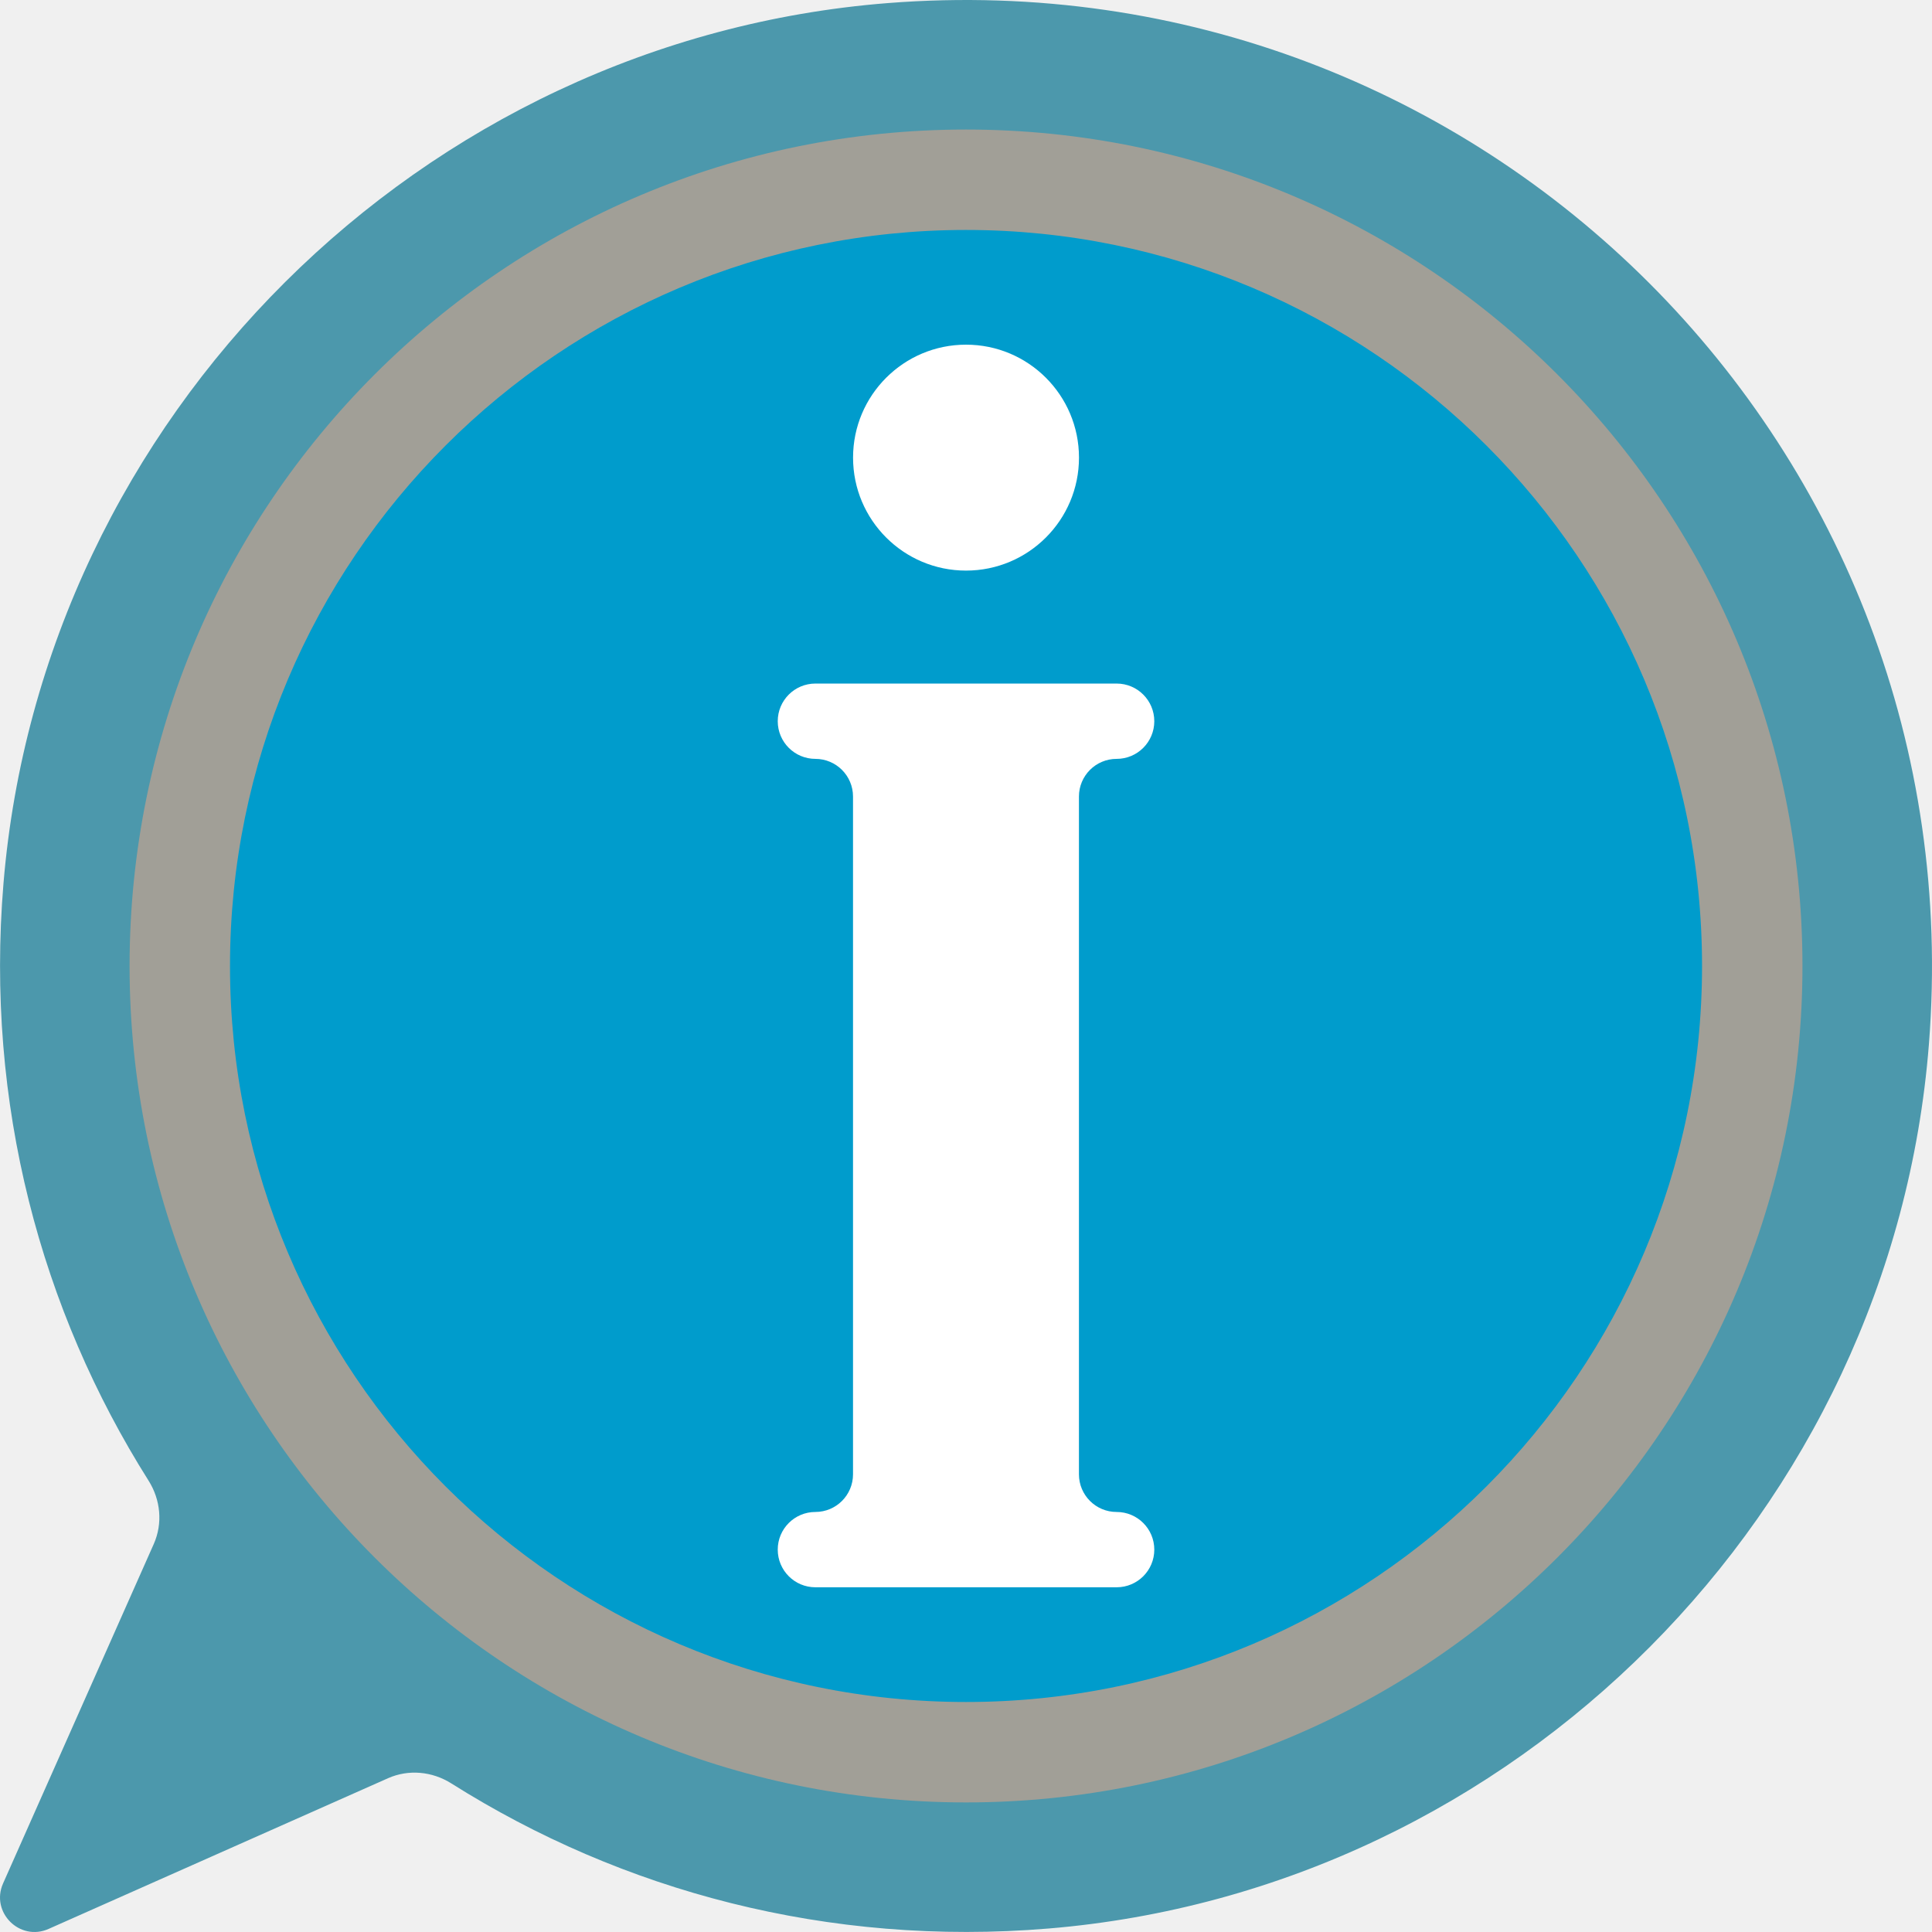
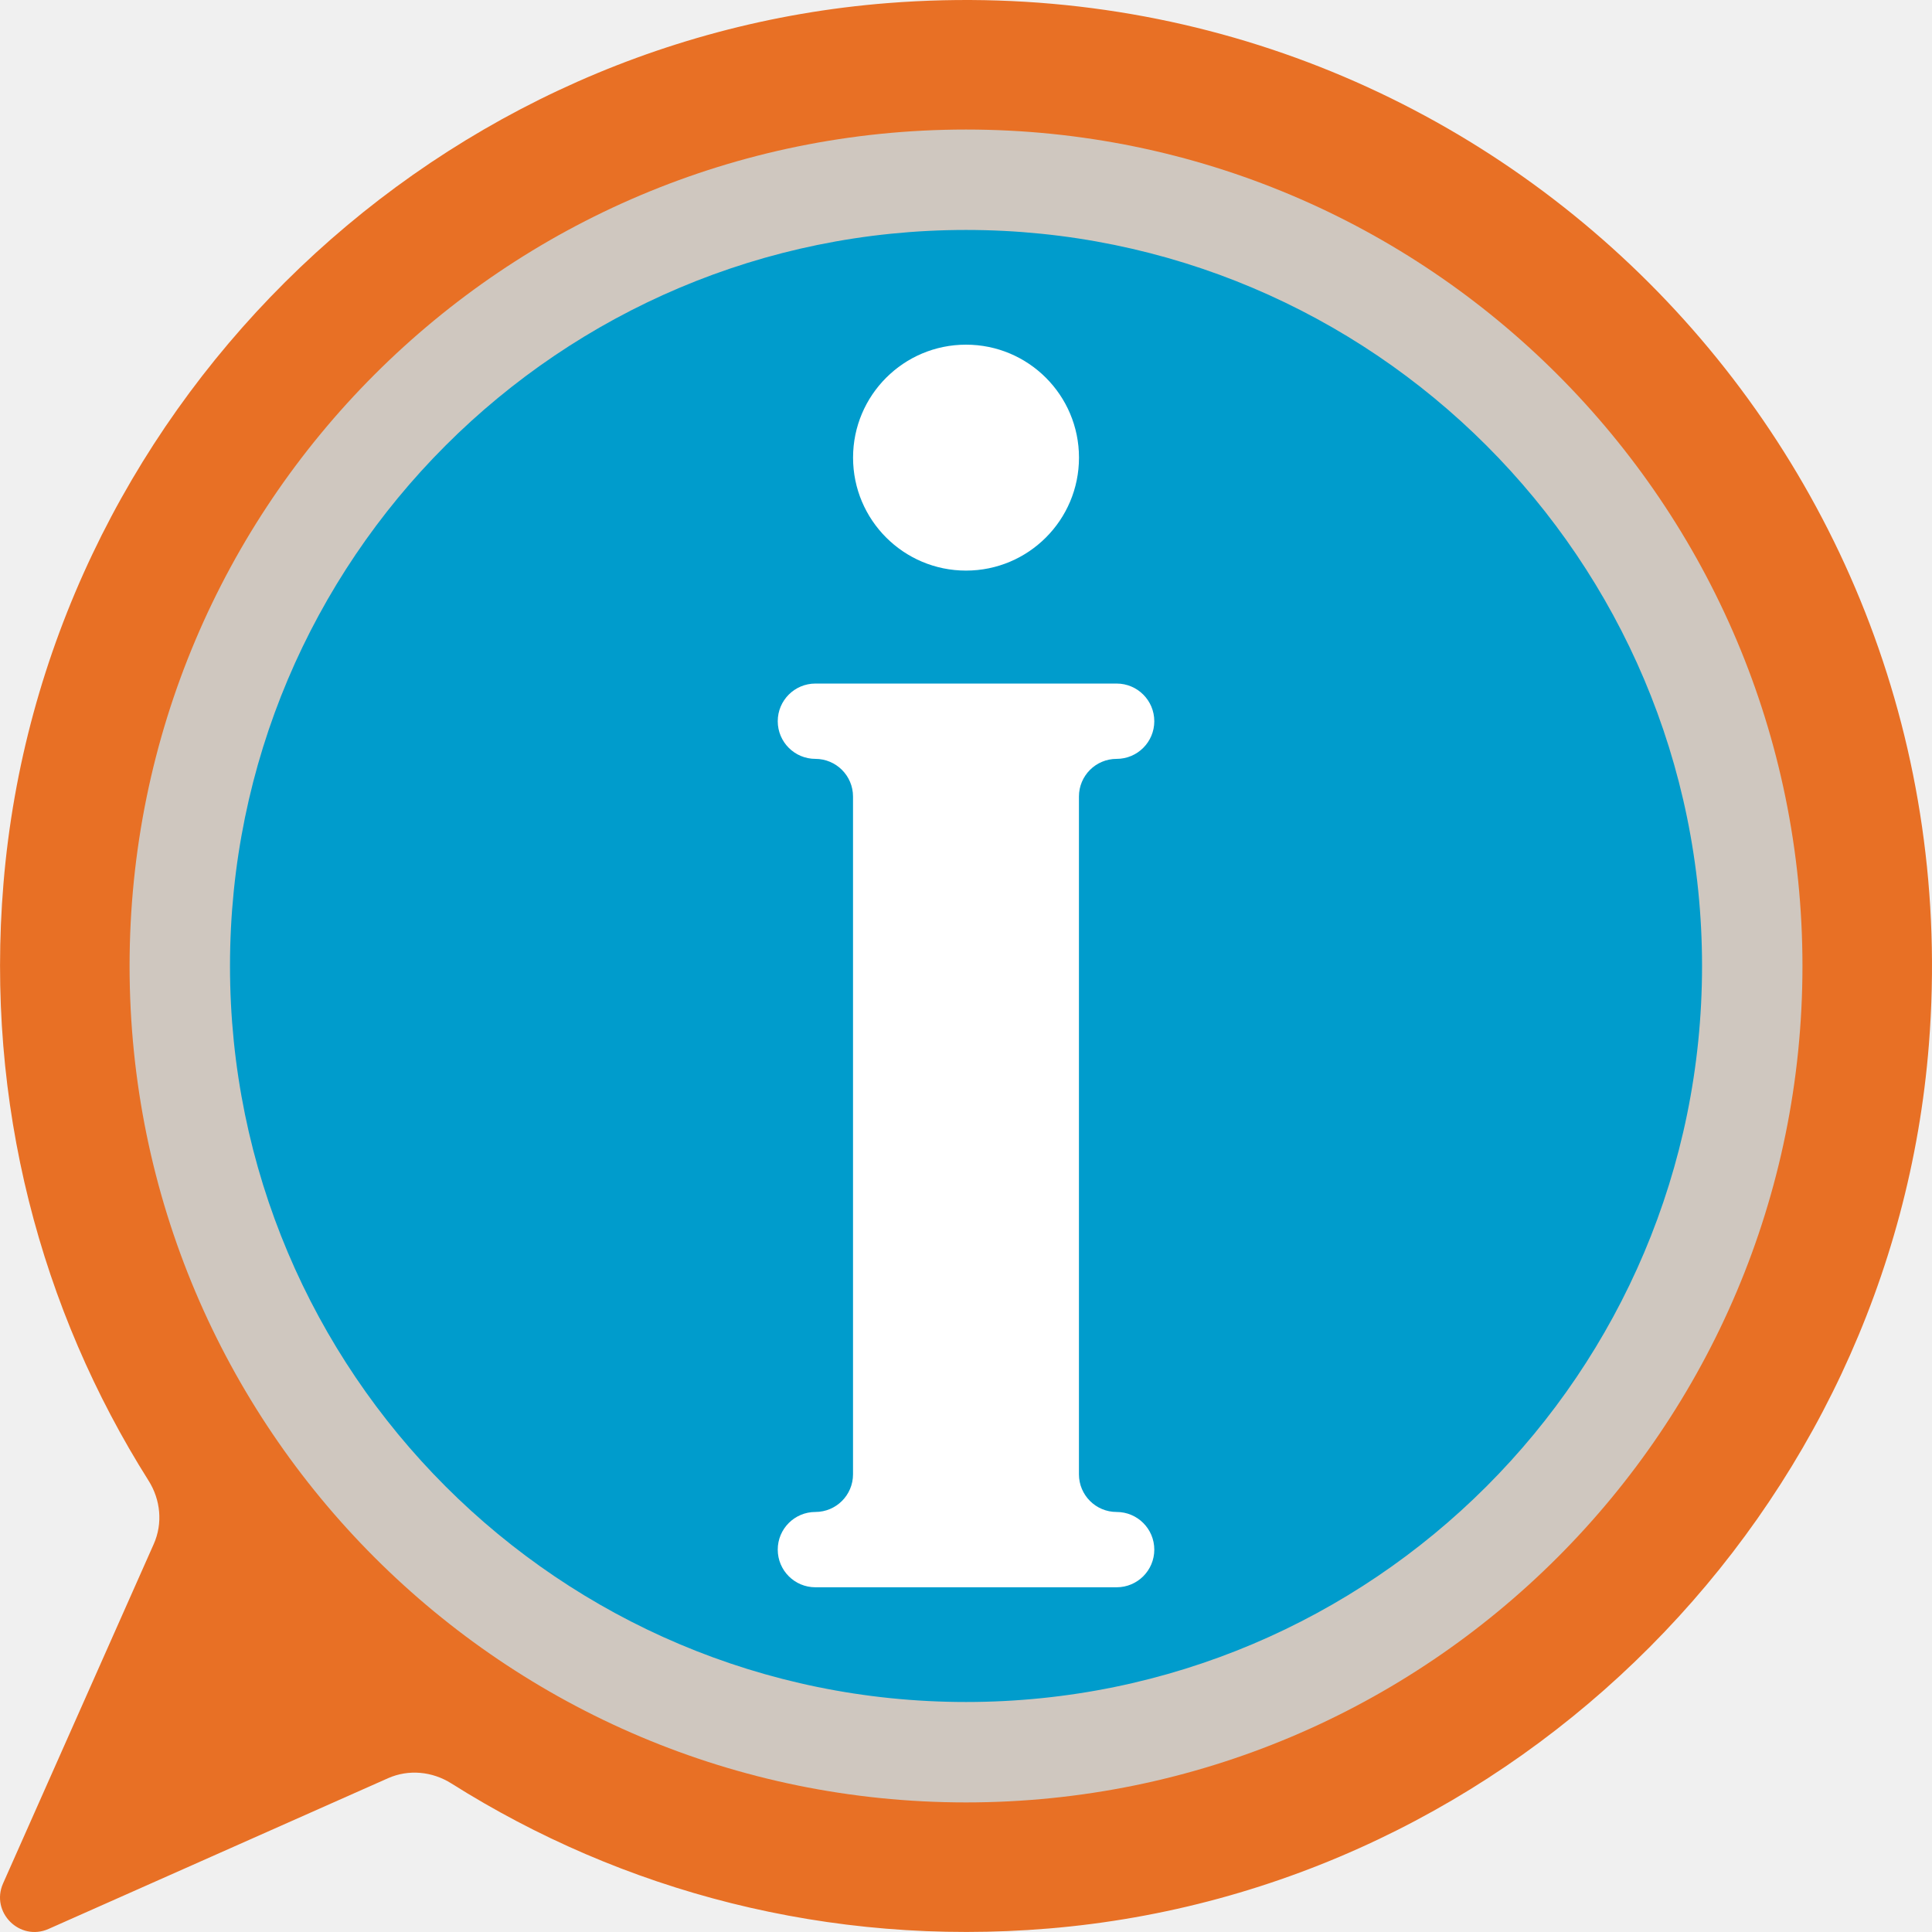
<svg xmlns="http://www.w3.org/2000/svg" version="1.0" id="Calque_1" x="0px" y="0px" viewBox="0 0 4000 4000" style="enable-background:new 0 0 4000 4000;" xml:space="preserve">
-   <path style="fill:#4c98ac;" d="M1838.22,6.38C871.79,82.36,87.59,862.9,7.21,1828.97c-37.95,456.23,77.62,883.57,300.37,1236.54  c24.95,39.55,29.74,88.47,10.77,131.21L6.38,3899.38c-26.52,59.74,34.5,120.77,94.24,94.24l702.66-311.97  c42.75-18.98,91.66-14.2,131.21,10.77c352.96,222.73,780.27,338.3,1236.48,300.37c966.05-80.34,1746.61-864.49,1822.65-1830.89  C4090.55,929.89,3070.21-90.5,1838.22,6.38z" />
+   <path style="fill:#e87025;" d="M1838.22,6.38C871.79,82.36,87.59,862.9,7.21,1828.97c-37.95,456.23,77.62,883.57,300.37,1236.54  c24.95,39.55,29.74,88.47,10.77,131.21L6.38,3899.38c-26.52,59.74,34.5,120.77,94.24,94.24l702.66-311.97  c42.75-18.98,91.66-14.2,131.21,10.77c352.96,222.73,780.27,338.3,1236.48,300.37c966.05-80.34,1746.61-864.49,1822.65-1830.89  C4090.55,929.89,3070.21-90.5,1838.22,6.38z" />
  <circle style="fill:#009CCC;" cx="2000.04" cy="1999.96" r="1724.1" />
-   <path style="fill:#a19f97;" d="M2000.04,268.2c-956.42,0-1731.76,775.33-1731.76,1731.76s775.34,1731.76,1731.76,1731.76  S3731.8,2956.38,3731.8,1999.96S2956.46,268.2,2000.04,268.2z M2000.04,3523.8c-841.6,0-1523.86-682.25-1523.86-1523.86  S1158.44,476.09,2000.04,476.09S3523.9,1158.35,3523.9,1999.96S2841.65,3523.8,2000.04,3523.8z" />
+   <path style="fill:#cfc7bf;" d="M2000.04,268.2c-956.42,0-1731.76,775.33-1731.76,1731.76s775.34,1731.76,1731.76,1731.76  S3731.8,2956.38,3731.8,1999.96S2956.46,268.2,2000.04,268.2z M2000.04,3523.8c-841.6,0-1523.86-682.25-1523.86-1523.86  S1158.44,476.09,2000.04,476.09S3523.9,1158.35,3523.9,1999.96S2841.65,3523.8,2000.04,3523.8z" />
  <g>
    <path style="fill:#FFFFFF;" d="M2311.88,3130.38h-0.08c-43.05,0-77.96-34.9-77.96-77.96V1649.12c0-43.05,34.9-77.96,77.96-77.96   h0.08c43.09,0,77.96-34.9,77.96-77.96c0-43.05-34.87-77.96-77.96-77.96H1688.2c-43.09,0-77.96,34.9-77.96,77.96   c0,43.05,34.87,77.96,77.96,77.96h-0.08c43.05,0,77.96,34.9,77.96,77.96v1403.29c0,43.05-34.9,77.96-77.96,77.96h0.08   c-43.09,0-77.96,34.9-77.96,77.96s34.87,77.96,77.96,77.96h623.69c43.09,0,77.96-34.9,77.96-77.96   C2389.84,3165.28,2354.97,3130.38,2311.88,3130.38z" />
    <circle style="fill:#FFFFFF;" cx="2000.05" cy="947.48" r="233.88" />
  </g>
</svg>
